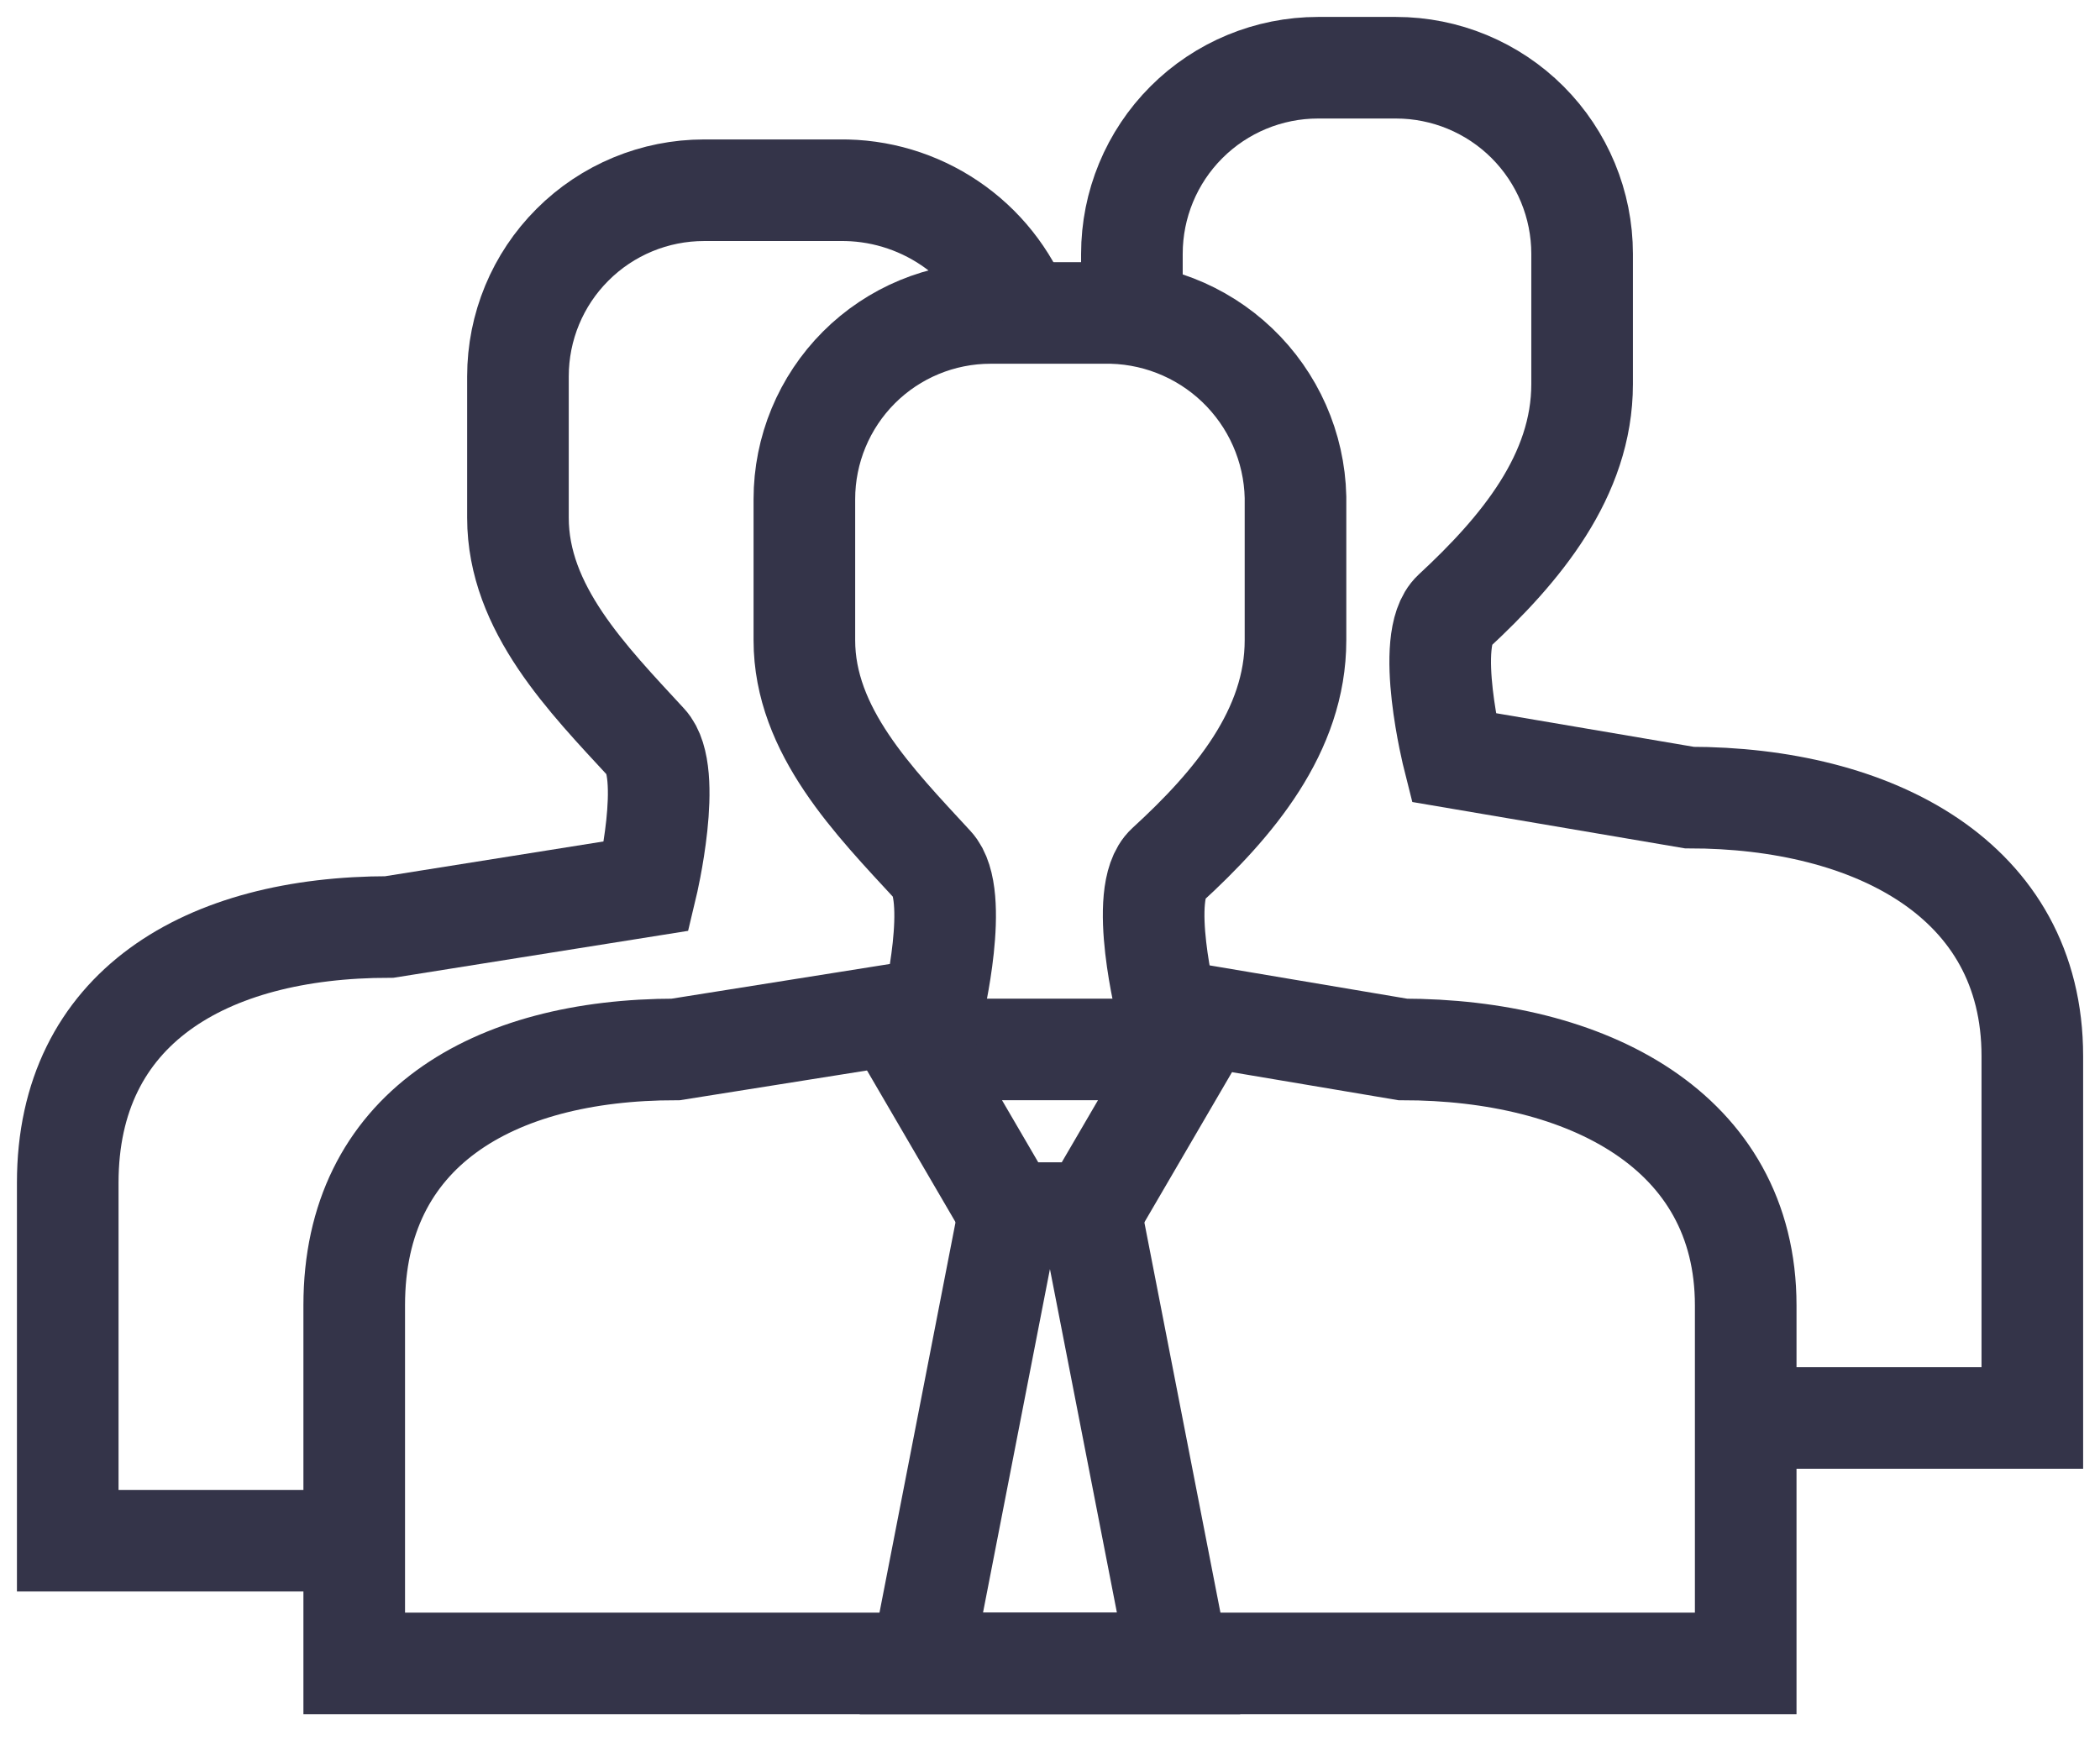
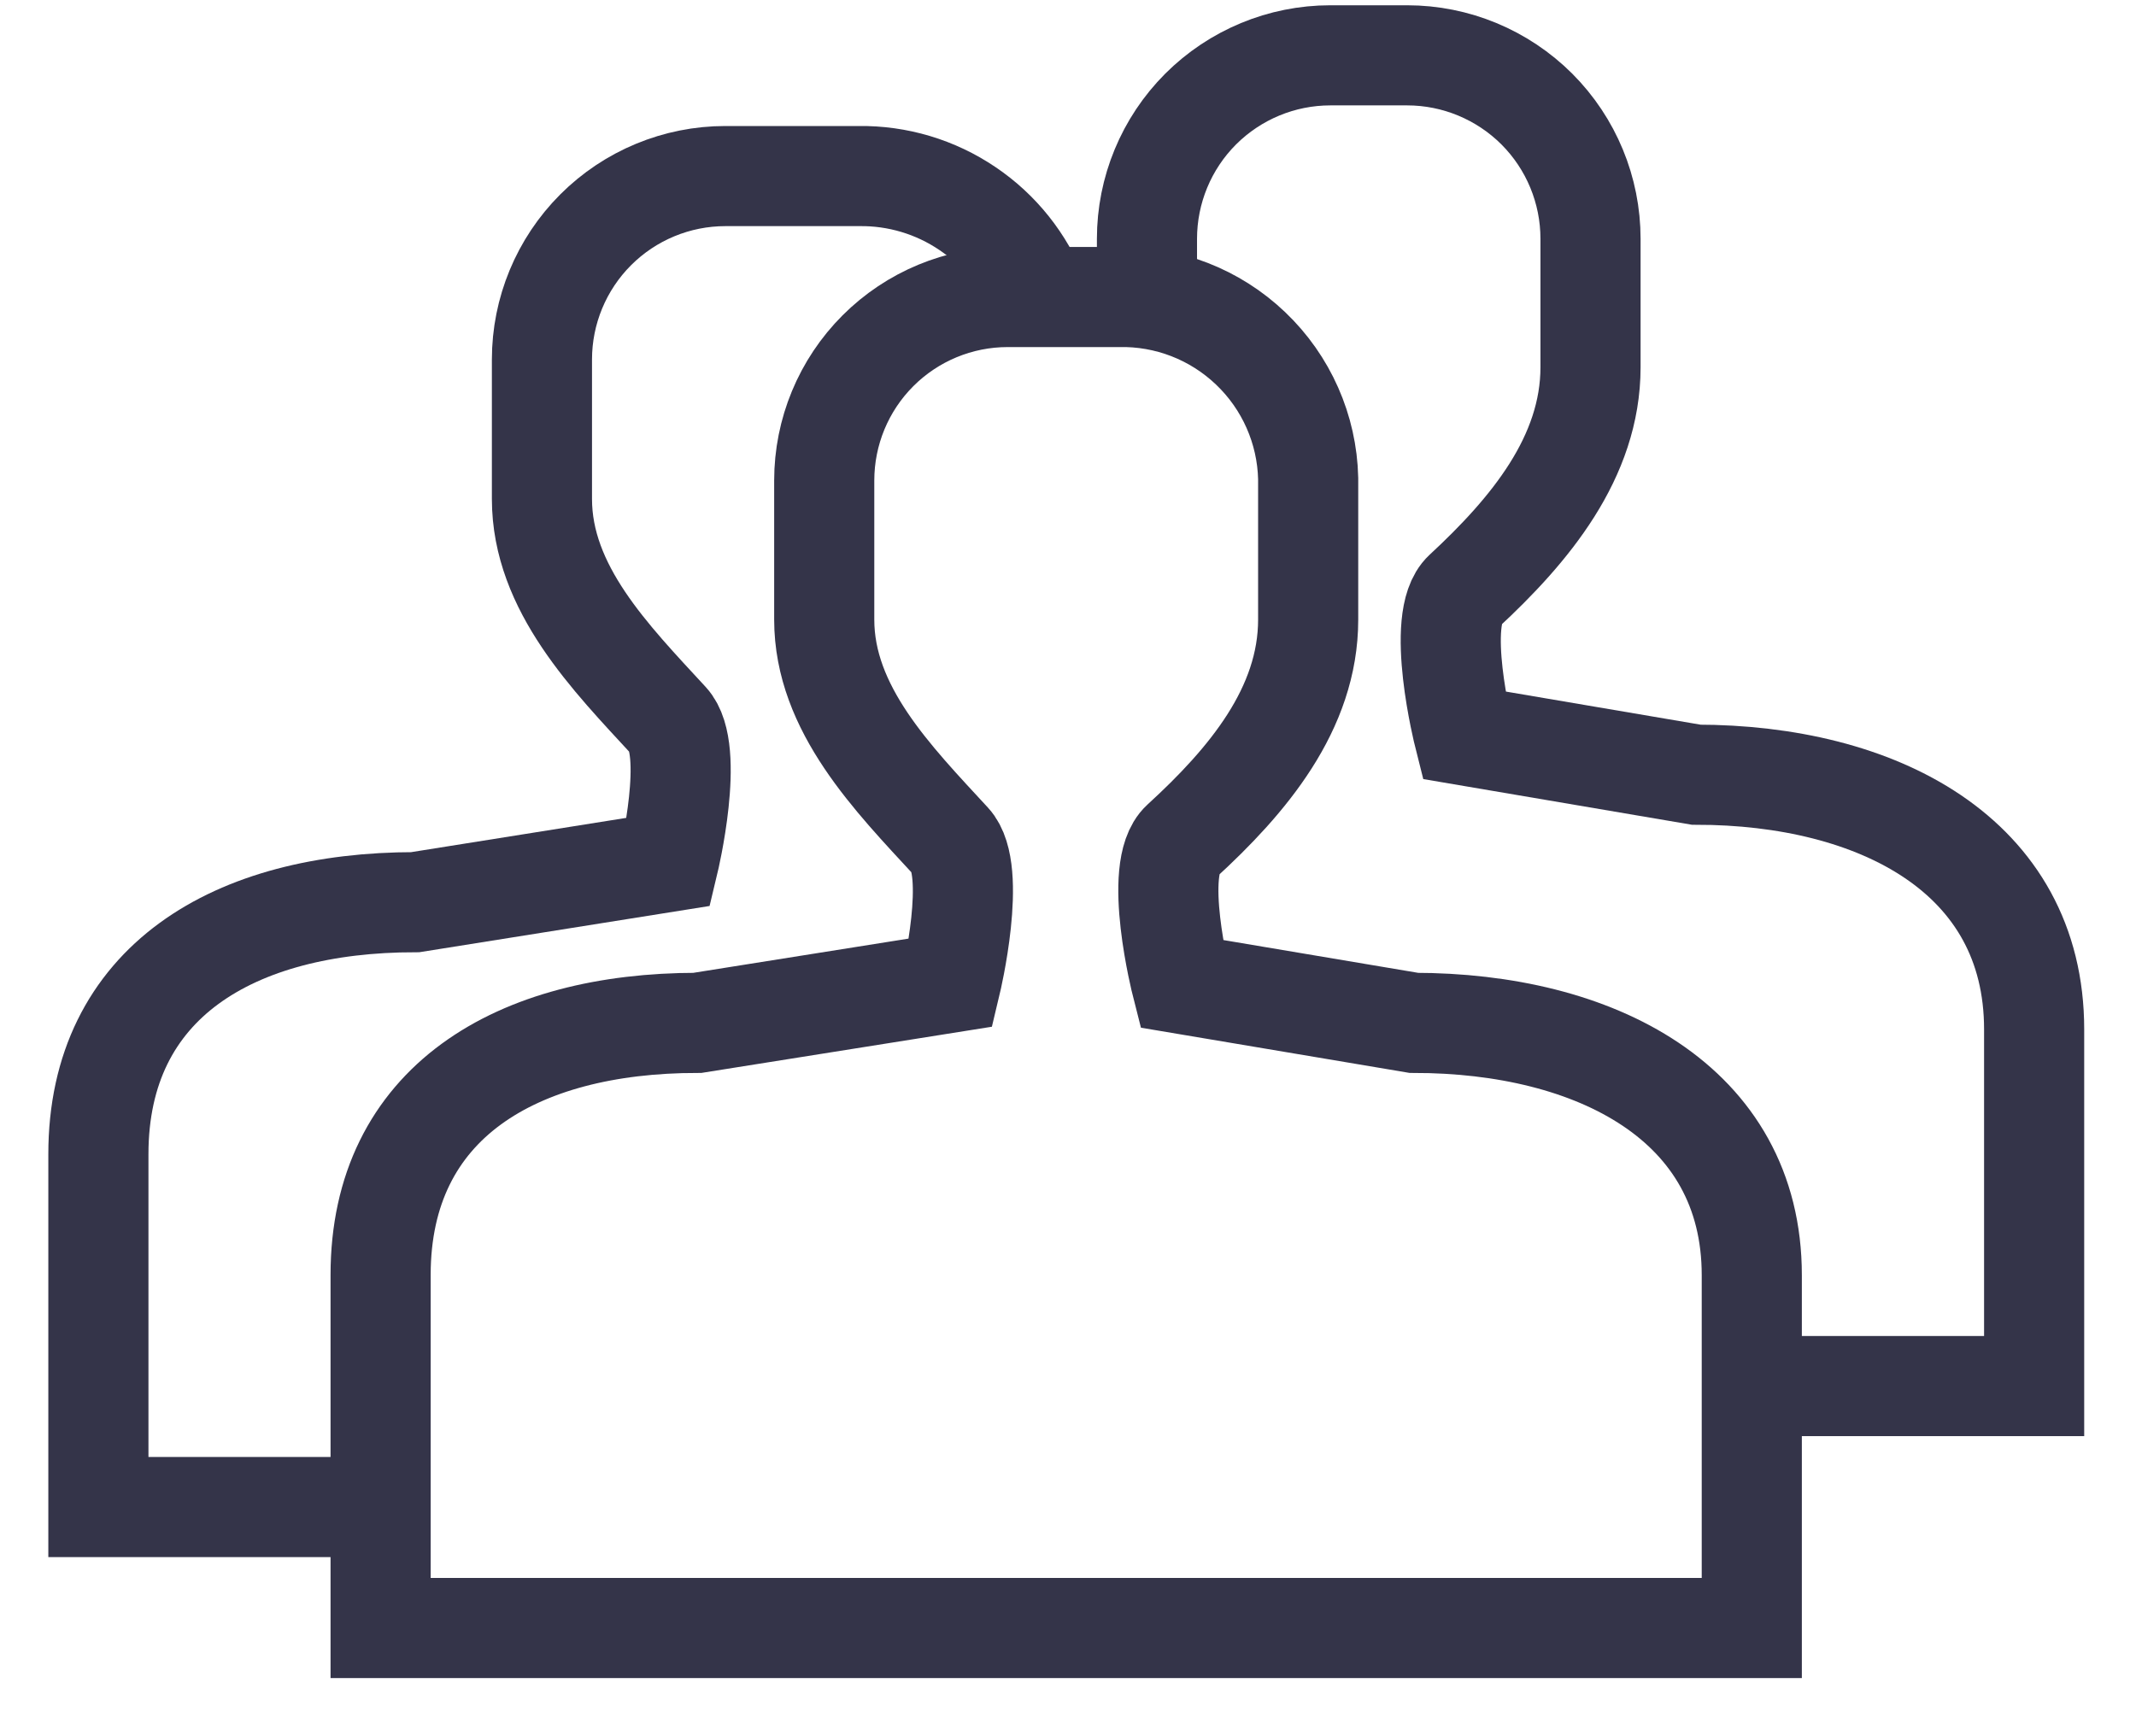
- <svg xmlns="http://www.w3.org/2000/svg" width="31" height="26" viewBox="0 0 31 26" fill="none">
-   <path d="M16.104 17.913H14.896L13.486 15.496H17.514L16.104 17.913Z" stroke="#343449" stroke-width="1.5" stroke-miterlimit="10" />
-   <path d="M17.398 24.562H13.601L14.895 17.917H16.103L17.398 24.562Z" stroke="#343449" stroke-width="1.5" stroke-miterlimit="10" />
-   <path d="M20.706 15.496L17.226 14.909C17.226 14.909 16.785 13.182 17.226 12.777C18.215 11.871 19.124 10.793 19.124 9.454V7.34C19.107 6.602 18.797 5.901 18.263 5.391C17.729 4.881 17.014 4.604 16.276 4.621H14.622C13.893 4.621 13.194 4.911 12.679 5.426C12.164 5.942 11.874 6.641 11.874 7.37V9.454C11.874 10.793 12.903 11.833 13.773 12.777C14.176 13.212 13.773 14.892 13.773 14.892L9.976 15.496C7.267 15.496 5.229 16.687 5.229 19.272V24.562H25.77V19.276C25.77 16.687 23.416 15.496 20.706 15.496Z" stroke="#343449" stroke-width="1.5" stroke-miterlimit="10" />
-   <path d="M15.08 4.624C14.871 4.084 14.501 3.62 14.021 3.296C13.54 2.971 12.973 2.801 12.393 2.809H10.394C9.665 2.809 8.966 3.098 8.451 3.614C7.935 4.129 7.646 4.828 7.646 5.557V7.646C7.646 8.985 8.675 10.025 9.545 10.969C9.947 11.404 9.545 13.083 9.545 13.083L5.747 13.688C3.038 13.688 1 14.878 1 17.464V22.75H5.833" stroke="#343449" stroke-width="1.5" stroke-miterlimit="10" />
-   <path d="M25.771 20.938H30.001V15.594C30.001 12.981 27.646 11.777 24.937 11.777L21.456 11.185C21.456 11.185 21.015 9.438 21.456 9.03C22.445 8.114 23.355 7.024 23.355 5.671V3.749C23.355 3.02 23.065 2.321 22.55 1.805C22.035 1.29 21.336 1 20.607 1H19.457C18.728 1 18.029 1.29 17.514 1.805C16.998 2.321 16.709 3.02 16.709 3.749V4.625" stroke="#343449" stroke-width="1.5" stroke-miterlimit="10" />
+ <svg xmlns="http://www.w3.org/2000/svg" width="32" height="26" viewBox="0 0 32 26" fill="none">
+   <path d="M21.18 15.325L17.699 14.739C17.699 14.739 17.259 13.011 17.699 12.606C18.689 11.7 19.598 10.622 19.598 9.283V7.169C19.581 6.431 19.271 5.73 18.736 5.22C18.202 4.71 17.488 4.433 16.75 4.45H15.096C14.367 4.45 13.668 4.74 13.153 5.255C12.637 5.771 12.348 6.47 12.348 7.199V9.283C12.348 10.622 13.377 11.662 14.247 12.606C14.649 13.041 14.247 14.721 14.247 14.721L10.449 15.325C7.74 15.325 5.702 16.516 5.702 19.102V24.392H26.244V19.106C26.244 16.516 23.889 15.325 21.18 15.325Z" stroke="#343449" stroke-width="1.5" stroke-miterlimit="10" />
+   <path d="M15.554 4.453C15.344 3.913 14.975 3.449 14.494 3.125C14.014 2.8 13.446 2.63 12.867 2.638H10.867C10.138 2.638 9.439 2.928 8.924 3.443C8.409 3.958 8.119 4.657 8.119 5.386V7.475C8.119 8.814 9.148 9.854 10.018 10.798C10.421 11.233 10.018 12.912 10.018 12.912L6.221 13.517C3.512 13.517 1.474 14.707 1.474 17.293V22.579H6.307" stroke="#343449" stroke-width="1.5" stroke-miterlimit="10" />
+   <path d="M26.245 20.767H30.474V15.423C30.474 12.81 28.12 11.607 25.411 11.607L21.93 11.015C21.93 11.015 21.489 9.267 21.93 8.859C22.919 7.943 23.828 6.853 23.828 5.501V3.578C23.828 2.849 23.539 2.15 23.024 1.634C22.508 1.119 21.809 0.829 21.081 0.829H19.93C19.201 0.829 18.503 1.119 17.987 1.634C17.472 2.15 17.183 2.849 17.183 3.578V4.454" stroke="#343449" stroke-width="1.5" stroke-miterlimit="10" />
</svg>
